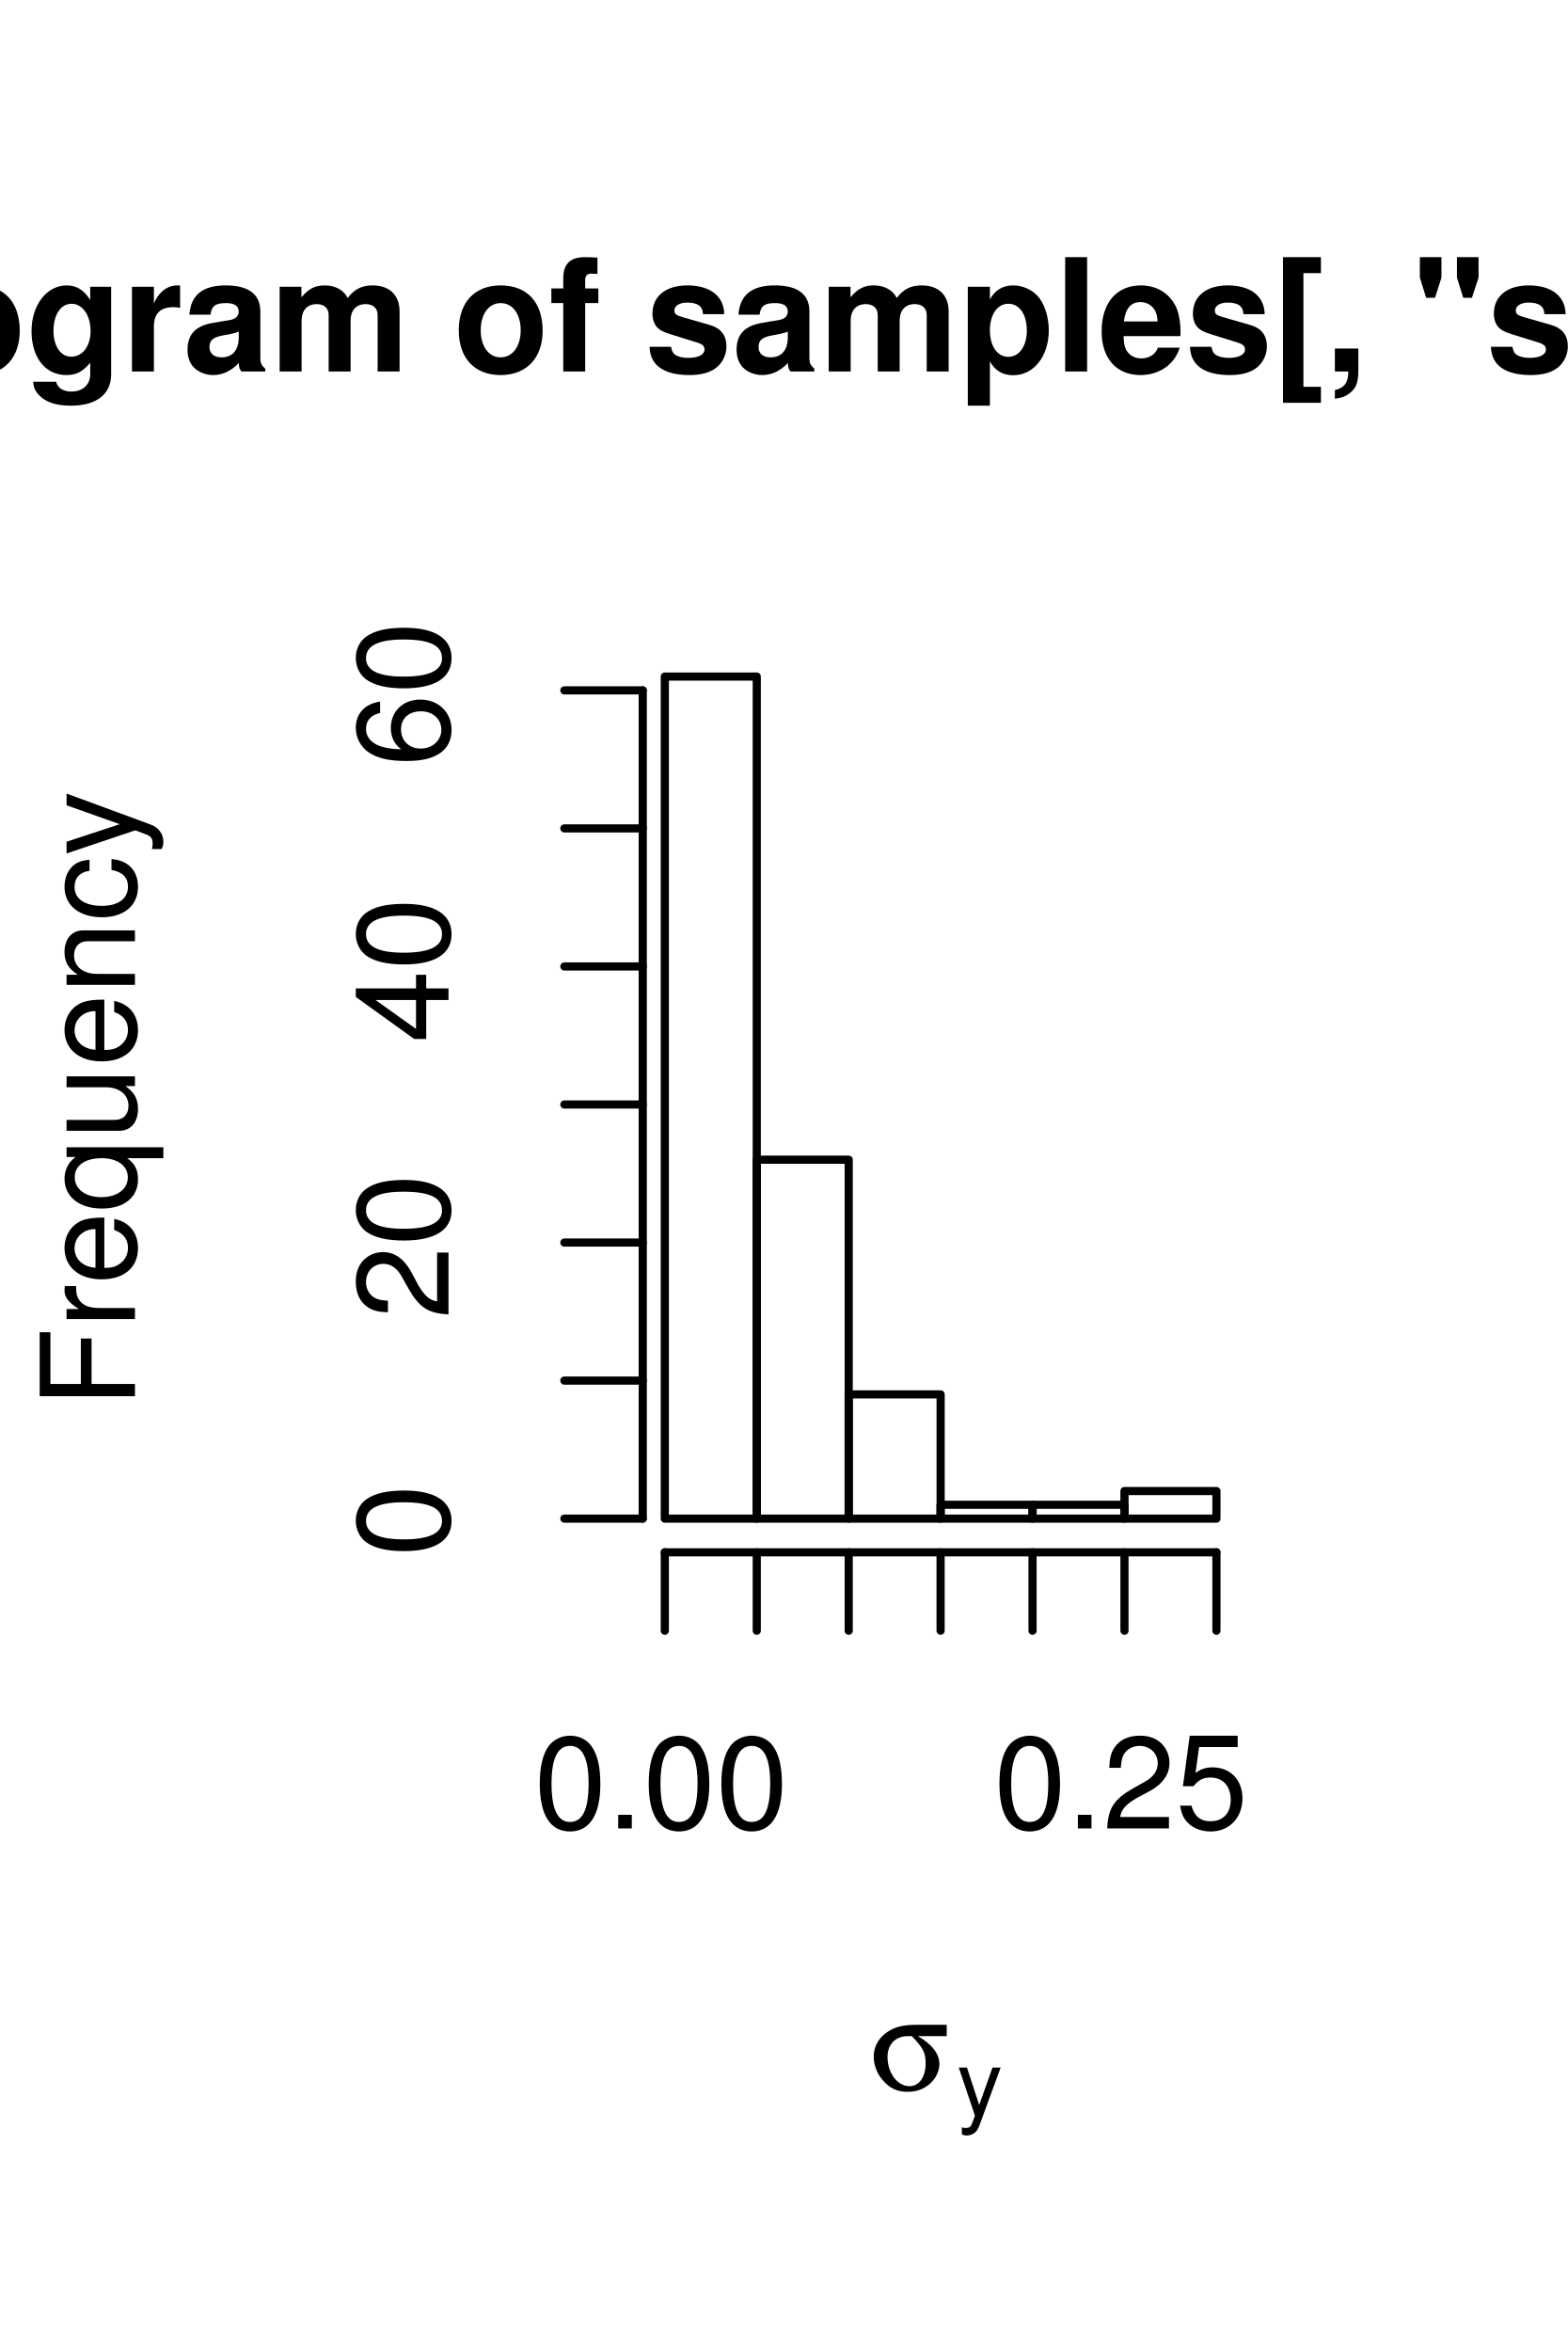
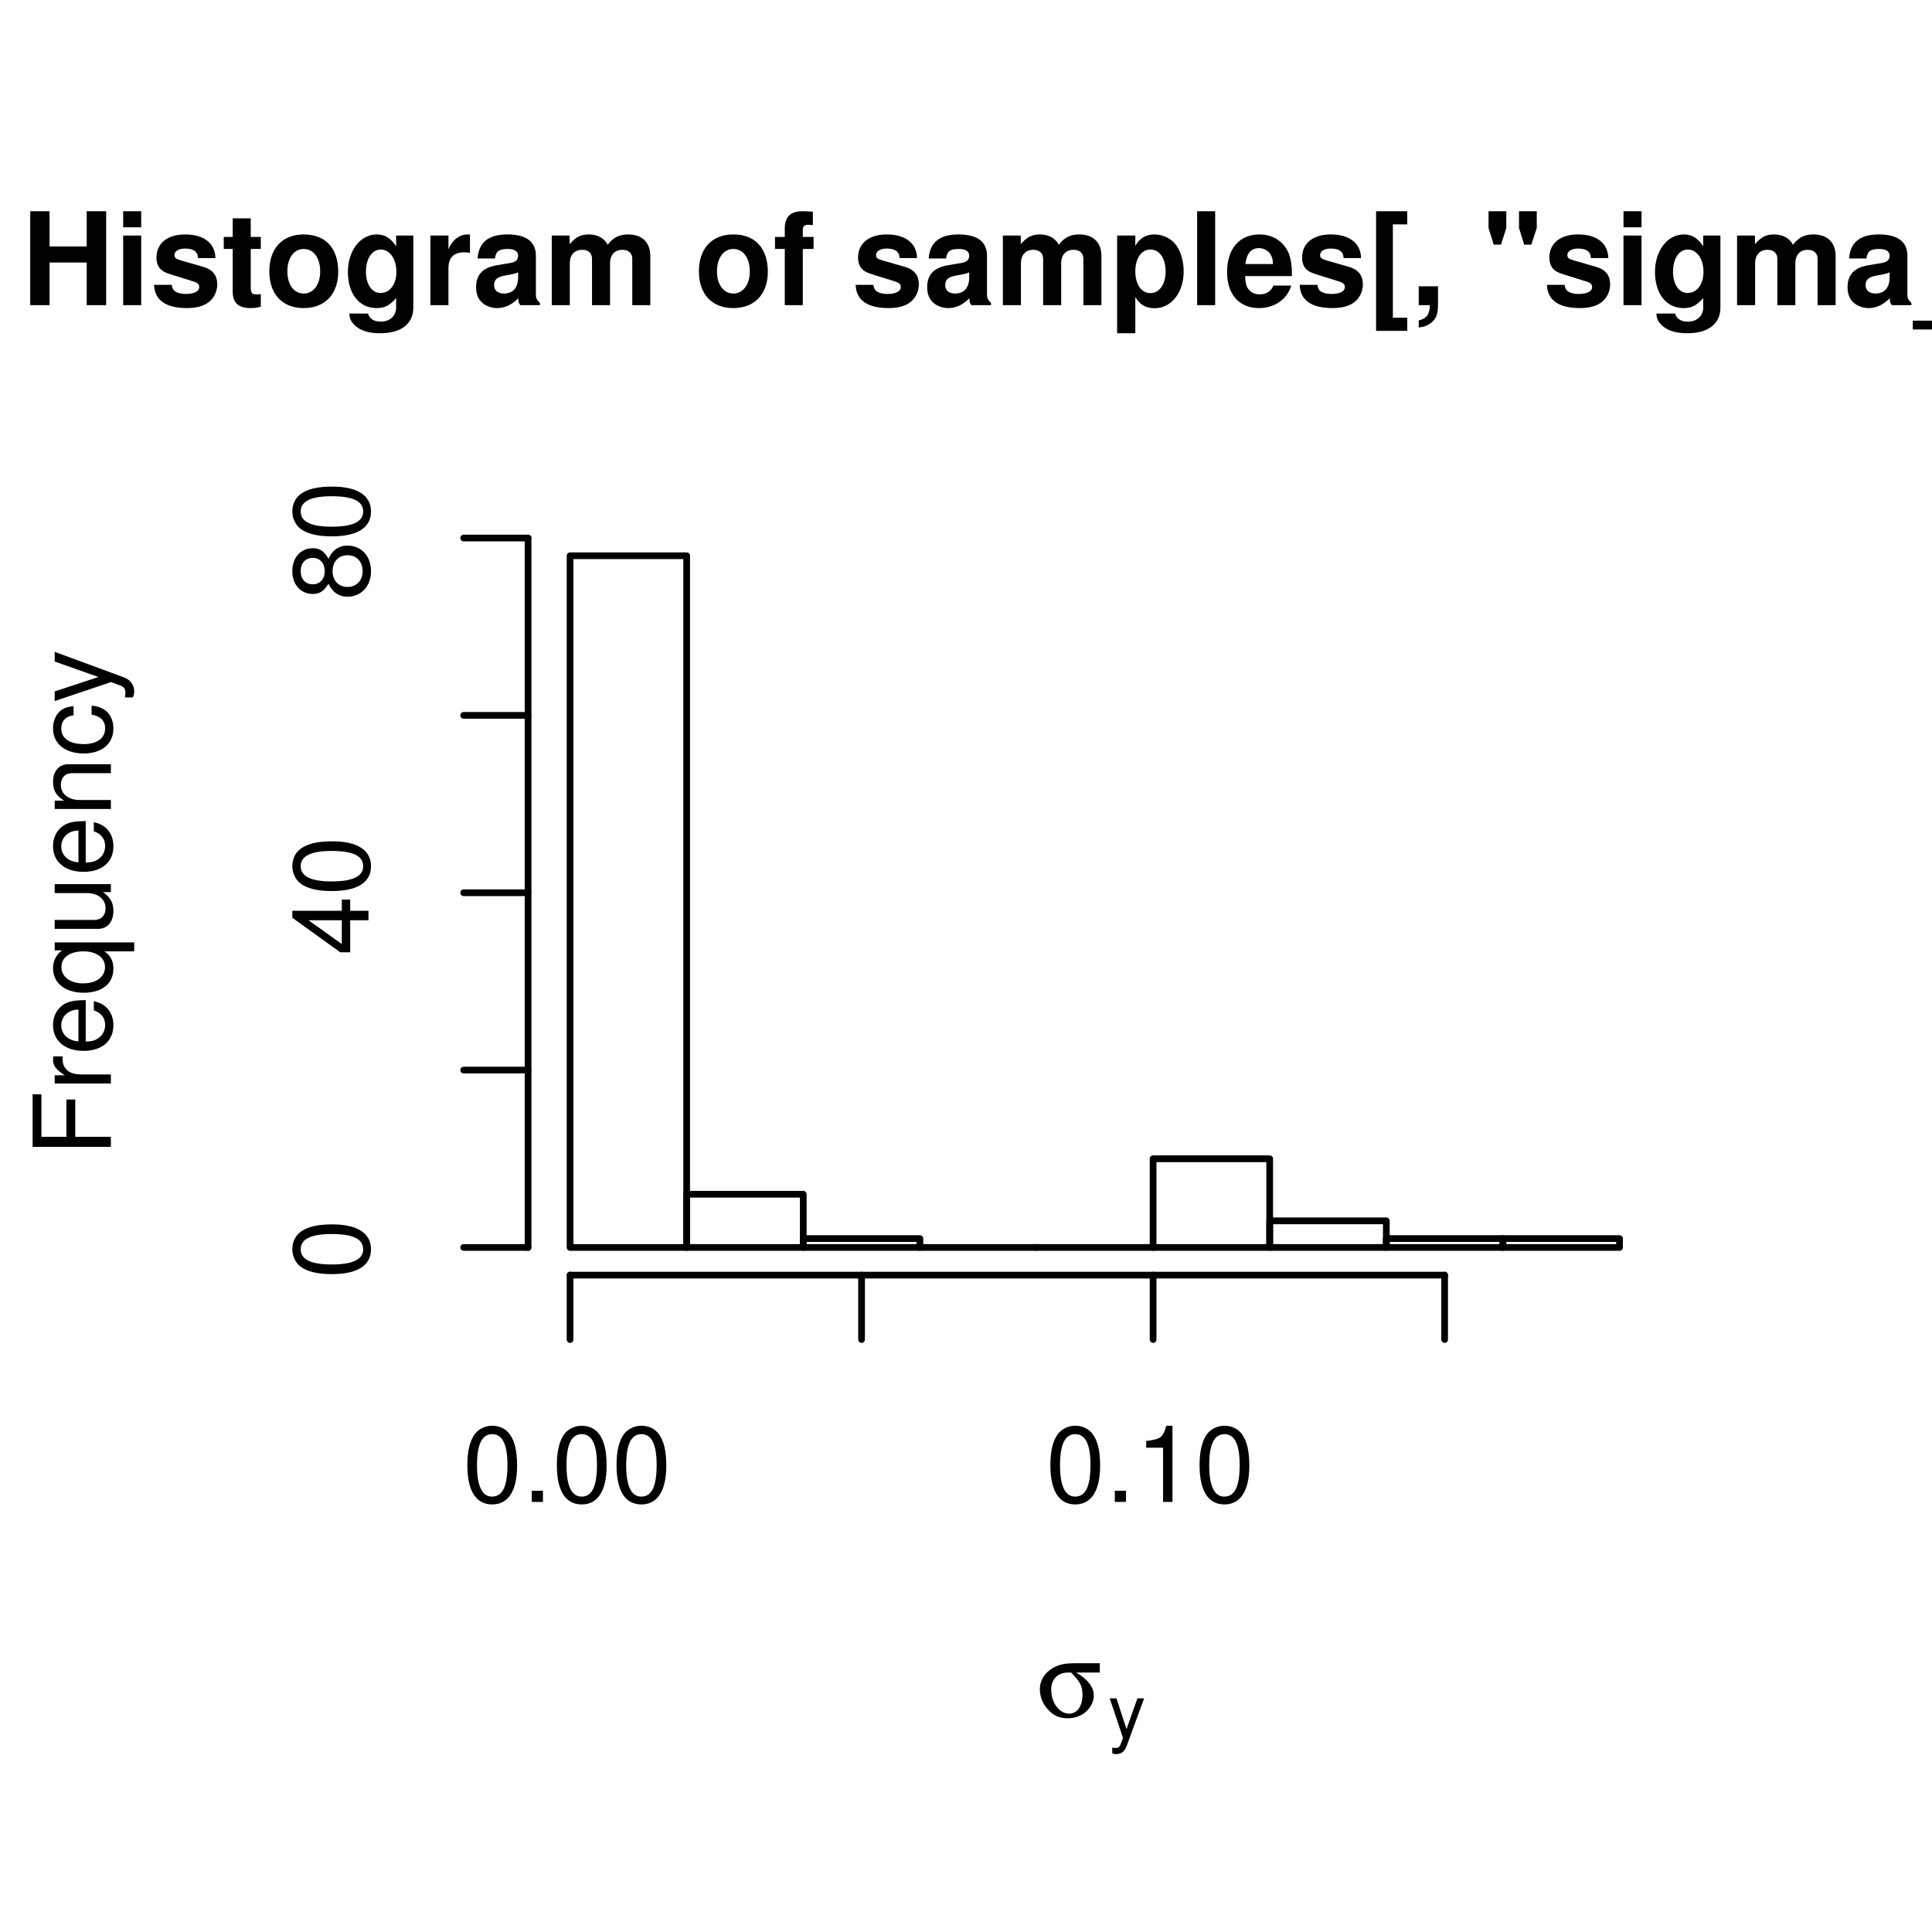
- <svg xmlns="http://www.w3.org/2000/svg" xmlns:xlink="http://www.w3.org/1999/xlink" width="144pt" height="216pt" viewBox="0 0 144 216" version="1.1">
+ <svg xmlns="http://www.w3.org/2000/svg" xmlns:xlink="http://www.w3.org/1999/xlink" width="216pt" height="216pt" viewBox="0 0 216 216" version="1.1">
  <defs>
    <g>
      <symbol overflow="visible" id="glyph0-0">
        <path style="stroke:none;" d="" />
      </symbol>
      <symbol overflow="visible" id="glyph0-1">
        <path style="stroke:none;" d="M 7.297 -4.766 L 7.297 0 L 9.469 0 L 9.469 -10.5 L 7.297 -10.5 L 7.297 -6.562 L 3.141 -6.562 L 3.141 -10.5 L 0.984 -10.5 L 0.984 0 L 3.141 0 L 3.141 -4.766 Z M 7.297 -4.766 " />
      </symbol>
      <symbol overflow="visible" id="glyph0-2">
        <path style="stroke:none;" d="M 2.984 -7.781 L 0.969 -7.781 L 0.969 0 L 2.984 0 Z M 2.984 -10.5 L 0.969 -10.5 L 0.969 -8.703 L 2.984 -8.703 Z M 2.984 -10.5 " />
      </symbol>
      <symbol overflow="visible" id="glyph0-3">
        <path style="stroke:none;" d="M 7.281 -5.266 C 7.25 -6.922 5.984 -7.906 3.891 -7.906 C 1.922 -7.906 0.688 -6.922 0.688 -5.312 C 0.688 -4.797 0.844 -4.344 1.125 -4.047 C 1.391 -3.781 1.641 -3.641 2.391 -3.406 L 4.797 -2.656 C 5.297 -2.5 5.469 -2.328 5.469 -2.016 C 5.469 -1.547 4.906 -1.25 3.969 -1.25 C 3.453 -1.25 3.047 -1.359 2.781 -1.531 C 2.562 -1.688 2.484 -1.844 2.391 -2.266 L 0.422 -2.266 C 0.469 -0.562 1.734 0.328 4.094 0.328 C 5.172 0.328 6 0.094 6.562 -0.359 C 7.141 -0.828 7.484 -1.547 7.484 -2.312 C 7.484 -3.312 6.984 -3.969 5.969 -4.266 L 3.422 -5 C 2.859 -5.172 2.703 -5.281 2.703 -5.609 C 2.703 -6.031 3.172 -6.328 3.875 -6.328 C 4.844 -6.328 5.312 -5.984 5.328 -5.266 Z M 7.281 -5.266 " />
      </symbol>
      <symbol overflow="visible" id="glyph0-4">
        <path style="stroke:none;" d="M 4.344 -7.625 L 3.219 -7.625 L 3.219 -9.703 L 1.203 -9.703 L 1.203 -7.625 L 0.203 -7.625 L 0.203 -6.281 L 1.203 -6.281 L 1.203 -1.5 C 1.203 -0.281 1.844 0.328 3.172 0.328 C 3.609 0.328 3.969 0.281 4.344 0.172 L 4.344 -1.234 C 4.141 -1.203 4.016 -1.203 3.875 -1.203 C 3.344 -1.203 3.219 -1.359 3.219 -2.047 L 3.219 -6.281 L 4.344 -6.281 Z M 4.344 -7.625 " />
      </symbol>
      <symbol overflow="visible" id="glyph0-5">
        <path style="stroke:none;" d="M 4.344 -7.906 C 1.953 -7.906 0.5 -6.344 0.5 -3.781 C 0.5 -1.219 1.953 0.328 4.344 0.328 C 6.719 0.328 8.203 -1.234 8.203 -3.734 C 8.203 -6.375 6.766 -7.906 4.344 -7.906 Z M 4.344 -6.281 C 5.453 -6.281 6.188 -5.281 6.188 -3.766 C 6.188 -2.312 5.438 -1.297 4.344 -1.297 C 3.25 -1.297 2.516 -2.312 2.516 -3.781 C 2.516 -5.266 3.25 -6.281 4.344 -6.281 Z M 4.344 -6.281 " />
      </symbol>
      <symbol overflow="visible" id="glyph0-6">
        <path style="stroke:none;" d="M 5.875 -7.781 L 5.875 -6.578 C 5.266 -7.5 4.609 -7.906 3.719 -7.906 C 1.875 -7.906 0.484 -6.109 0.484 -3.703 C 0.484 -1.281 1.75 0.328 3.672 0.328 C 4.578 0.328 5.125 0.062 5.875 -0.797 L 5.875 0.266 C 5.875 1.203 5.172 1.844 4.156 1.844 C 3.406 1.844 2.891 1.531 2.734 0.938 L 0.641 0.938 C 0.656 1.547 0.891 1.953 1.406 2.391 C 2.031 2.891 2.891 3.141 4.094 3.141 C 6.438 3.141 7.797 2.094 7.797 0.266 L 7.797 -7.781 Z M 4.156 -6.219 C 5.156 -6.219 5.906 -5.172 5.906 -3.734 C 5.906 -2.312 5.172 -1.359 4.125 -1.359 C 3.172 -1.359 2.5 -2.312 2.5 -3.734 C 2.5 -5.203 3.172 -6.219 4.156 -6.219 Z M 4.156 -6.219 " />
      </symbol>
      <symbol overflow="visible" id="glyph0-7">
        <path style="stroke:none;" d="M 0.906 -7.781 L 0.906 0 L 2.922 0 L 2.922 -4.141 C 2.922 -5.312 3.516 -5.906 4.703 -5.906 C 4.906 -5.906 5.062 -5.891 5.328 -5.844 L 5.328 -7.891 C 5.219 -7.906 5.141 -7.906 5.078 -7.906 C 4.156 -7.906 3.359 -7.297 2.922 -6.25 L 2.922 -7.781 Z M 0.906 -7.781 " />
      </symbol>
      <symbol overflow="visible" id="glyph0-8">
        <path style="stroke:none;" d="M 7.547 -0.25 C 7.188 -0.578 7.094 -0.797 7.094 -1.203 L 7.094 -5.516 C 7.094 -7.109 6 -7.906 3.906 -7.906 C 1.797 -7.906 0.703 -7.016 0.578 -5.219 L 2.516 -5.219 C 2.625 -6.016 2.953 -6.281 3.953 -6.281 C 4.719 -6.281 5.109 -6.016 5.109 -5.5 C 5.109 -5.25 4.984 -5.016 4.766 -4.891 C 4.5 -4.75 4.5 -4.75 3.5 -4.594 L 2.688 -4.453 C 1.156 -4.188 0.406 -3.406 0.406 -2 C 0.406 -1.344 0.594 -0.797 0.953 -0.406 C 1.391 0.062 2.078 0.328 2.766 0.328 C 3.625 0.328 4.422 -0.047 5.125 -0.781 C 5.125 -0.375 5.172 -0.234 5.359 0 L 7.547 0 Z M 5.109 -3.125 C 5.109 -1.953 4.531 -1.297 3.516 -1.297 C 2.844 -1.297 2.422 -1.656 2.422 -2.234 C 2.422 -2.844 2.734 -3.125 3.578 -3.297 L 4.266 -3.422 C 4.797 -3.531 4.891 -3.562 5.109 -3.672 Z M 5.109 -3.125 " />
      </symbol>
      <symbol overflow="visible" id="glyph0-9">
        <path style="stroke:none;" d="M 0.859 -7.781 L 0.859 0 L 2.875 0 L 2.875 -4.672 C 2.875 -5.625 3.406 -6.188 4.266 -6.188 C 4.938 -6.188 5.359 -5.812 5.359 -5.188 L 5.359 0 L 7.375 0 L 7.375 -4.672 C 7.375 -5.625 7.891 -6.188 8.766 -6.188 C 9.438 -6.188 9.859 -5.812 9.859 -5.188 L 9.859 0 L 11.875 0 L 11.875 -5.5 C 11.875 -7.016 10.953 -7.906 9.391 -7.906 C 8.406 -7.906 7.719 -7.562 7.109 -6.75 C 6.734 -7.484 5.969 -7.906 5 -7.906 C 4.109 -7.906 3.531 -7.609 2.859 -6.812 L 2.859 -7.781 Z M 0.859 -7.781 " />
      </symbol>
      <symbol overflow="visible" id="glyph0-10">
        <path style="stroke:none;" d="" />
      </symbol>
      <symbol overflow="visible" id="glyph0-11">
        <path style="stroke:none;" d="M 4.516 -7.625 L 3.312 -7.625 L 3.312 -8.391 C 3.312 -8.781 3.484 -8.984 3.859 -8.984 C 4.031 -8.984 4.266 -8.969 4.438 -8.953 L 4.438 -10.453 C 4.062 -10.484 3.562 -10.5 3.281 -10.5 C 1.938 -10.5 1.297 -9.875 1.297 -8.562 L 1.297 -7.625 L 0.203 -7.625 L 0.203 -6.281 L 1.297 -6.281 L 1.297 0 L 3.312 0 L 3.312 -6.281 L 4.516 -6.281 Z M 4.516 -7.625 " />
      </symbol>
      <symbol overflow="visible" id="glyph0-12">
        <path style="stroke:none;" d="M 2.859 -7.781 L 0.828 -7.781 L 0.828 3.141 L 2.859 3.141 L 2.859 -0.922 C 3.344 -0.062 4.031 0.344 5.016 0.344 C 6.891 0.344 8.266 -1.406 8.266 -3.781 C 8.266 -4.875 7.953 -5.969 7.438 -6.688 C 6.922 -7.422 5.953 -7.906 5.016 -7.906 C 4.031 -7.906 3.344 -7.484 2.859 -6.625 Z M 4.547 -6.219 C 5.578 -6.219 6.25 -5.234 6.25 -3.75 C 6.25 -2.328 5.547 -1.344 4.547 -1.344 C 3.547 -1.344 2.859 -2.312 2.859 -3.781 C 2.859 -5.234 3.547 -6.219 4.547 -6.219 Z M 4.547 -6.219 " />
      </symbol>
      <symbol overflow="visible" id="glyph0-13">
        <path style="stroke:none;" d="M 2.984 -10.5 L 0.969 -10.5 L 0.969 0 L 2.984 0 Z M 2.984 -10.5 " />
      </symbol>
      <symbol overflow="visible" id="glyph0-14">
        <path style="stroke:none;" d="M 7.547 -3.25 C 7.562 -3.422 7.562 -3.5 7.562 -3.594 C 7.562 -4.375 7.453 -5.094 7.266 -5.641 C 6.734 -7.062 5.484 -7.906 3.922 -7.906 C 1.688 -7.906 0.312 -6.297 0.312 -3.688 C 0.312 -1.203 1.672 0.328 3.875 0.328 C 5.625 0.328 7.031 -0.656 7.484 -2.188 L 5.484 -2.188 C 5.25 -1.562 4.688 -1.203 3.953 -1.203 C 3.375 -1.203 2.906 -1.453 2.625 -1.891 C 2.438 -2.172 2.359 -2.516 2.328 -3.25 Z M 2.359 -4.594 C 2.5 -5.781 3 -6.375 3.891 -6.375 C 4.391 -6.375 4.859 -6.125 5.141 -5.719 C 5.328 -5.438 5.422 -5.125 5.453 -4.594 Z M 2.359 -4.594 " />
      </symbol>
      <symbol overflow="visible" id="glyph0-15">
        <path style="stroke:none;" d="M 4.438 -10.5 L 0.953 -10.5 L 0.953 2.875 L 4.438 2.875 L 4.438 1.406 L 2.828 1.406 L 2.828 -9.031 L 4.438 -9.031 Z M 4.438 -10.5 " />
      </symbol>
      <symbol overflow="visible" id="glyph0-16">
        <path style="stroke:none;" d="M 0.922 -2.109 L 0.922 0 L 2.156 0 L 2.156 0.047 C 2.156 1.016 1.766 1.531 0.922 1.703 L 0.922 2.5 C 1.516 2.438 1.922 2.281 2.312 1.969 C 2.875 1.531 3.078 1 3.078 -0.125 L 3.078 -2.109 Z M 0.922 -2.109 " />
      </symbol>
      <symbol overflow="visible" id="glyph0-17">
        <path style="stroke:none;" d="M 2.703 -10.5 L 0.719 -10.5 L 0.719 -8.625 L 1.297 -6.766 L 2.109 -6.766 L 2.703 -8.625 Z M 6.109 -10.5 L 4.125 -10.5 L 4.125 -8.625 L 4.703 -6.766 L 5.5 -6.766 L 6.109 -8.625 Z M 6.109 -10.5 " />
      </symbol>
      <symbol overflow="visible" id="glyph0-18">
        <path style="stroke:none;" d="M 8.328 1.734 L -0.312 1.734 L -0.312 2.719 L 8.328 2.719 Z M 8.328 1.734 " />
      </symbol>
      <symbol overflow="visible" id="glyph0-19">
        <path style="stroke:none;" d="M 5.672 -7.781 L 4.062 -2.125 L 2.344 -7.781 L 0.125 -7.781 L 3.031 0.312 L 3.031 0.375 C 3.031 1.109 2.484 1.672 1.766 1.672 C 1.609 1.672 1.5 1.656 1.234 1.578 L 1.234 3.094 C 1.547 3.141 1.719 3.156 1.953 3.156 C 2.469 3.156 3.062 3.047 3.422 2.906 C 3.969 2.672 4.219 2.344 4.547 1.422 L 7.75 -7.781 Z M 5.672 -7.781 " />
      </symbol>
      <symbol overflow="visible" id="glyph0-20">
        <path style="stroke:none;" d="M 0.266 2.875 L 3.75 2.875 L 3.75 -10.5 L 0.266 -10.5 L 0.266 -9.031 L 1.875 -9.031 L 1.875 1.406 L 0.266 1.406 Z M 0.266 2.875 " />
      </symbol>
      <symbol overflow="visible" id="glyph1-0">
        <path style="stroke:none;" d="" />
      </symbol>
      <symbol overflow="visible" id="glyph1-1">
        <path style="stroke:none;" d="M 7.062 -4.953 L 7.062 -6 L 4.328 -6 C 3.391 -6 2.734 -5.891 2.188 -5.656 C 1.016 -5.125 0.359 -4.188 0.359 -3.078 C 0.359 -2.297 0.656 -1.5 1.219 -0.875 C 1.844 -0.156 2.516 0.156 3.469 0.156 C 4.281 0.156 4.984 -0.094 5.531 -0.594 C 6.078 -1.078 6.391 -1.766 6.391 -2.406 C 6.391 -3.328 5.703 -4.219 4.422 -4.953 Z M 3.859 -4.953 C 4.891 -3.891 5.125 -3.438 5.125 -2.453 C 5.125 -1.203 4.531 -0.359 3.641 -0.359 C 2.531 -0.359 1.625 -1.578 1.625 -3.047 C 1.625 -4.203 2.359 -4.953 3.484 -4.953 Z M 3.859 -4.953 " />
      </symbol>
      <symbol overflow="visible" id="glyph2-0">
        <path style="stroke:none;" d="" />
      </symbol>
      <symbol overflow="visible" id="glyph2-1">
        <path style="stroke:none;" d="M 3.266 -4.406 L 2.047 -0.969 L 0.922 -4.406 L 0.172 -4.406 L 1.656 0.016 L 1.391 0.719 C 1.281 1.031 1.125 1.141 0.828 1.141 C 0.719 1.141 0.609 1.125 0.453 1.094 L 0.453 1.719 C 0.594 1.797 0.734 1.828 0.922 1.828 C 1.156 1.828 1.391 1.75 1.578 1.625 C 1.797 1.469 1.922 1.281 2.062 0.922 L 4.016 -4.406 Z M 3.266 -4.406 " />
      </symbol>
      <symbol overflow="visible" id="glyph3-0">
        <path style="stroke:none;" d="" />
      </symbol>
      <symbol overflow="visible" id="glyph3-1">
        <path style="stroke:none;" d="M -3.984 -2.203 L -3.984 -6.375 L -4.969 -6.375 L -4.969 -2.203 L -7.766 -2.203 L -7.766 -6.953 L -8.75 -6.953 L -8.75 -1.078 L 0 -1.078 L 0 -2.203 Z M -3.984 -2.203 " />
      </symbol>
      <symbol overflow="visible" id="glyph3-2">
        <path style="stroke:none;" d="M -6.281 -0.828 L 0 -0.828 L 0 -1.844 L -3.266 -1.844 C -4.156 -1.844 -4.75 -2.062 -5.094 -2.547 C -5.328 -2.859 -5.406 -3.156 -5.406 -3.859 L -6.438 -3.859 C -6.453 -3.688 -6.469 -3.594 -6.469 -3.469 C -6.469 -2.812 -6.078 -2.328 -5.141 -1.75 L -6.281 -1.75 Z M -6.281 -0.828 " />
      </symbol>
      <symbol overflow="visible" id="glyph3-3">
        <path style="stroke:none;" d="M -2.812 -6.156 C -3.766 -6.156 -4.344 -6.078 -4.812 -5.906 C -5.844 -5.5 -6.469 -4.531 -6.469 -3.359 C -6.469 -1.609 -5.125 -0.484 -3.062 -0.484 C -1 -0.484 0.281 -1.578 0.281 -3.344 C 0.281 -4.781 -0.547 -5.766 -1.906 -6.031 L -1.906 -5.016 C -1.078 -4.734 -0.641 -4.172 -0.641 -3.375 C -0.641 -2.734 -0.938 -2.203 -1.469 -1.859 C -1.828 -1.625 -2.188 -1.531 -2.812 -1.531 Z M -3.625 -1.547 C -4.781 -1.625 -5.547 -2.344 -5.547 -3.344 C -5.547 -4.328 -4.734 -5.094 -3.703 -5.094 C -3.672 -5.094 -3.641 -5.094 -3.625 -5.078 Z M -3.625 -1.547 " />
      </symbol>
      <symbol overflow="visible" id="glyph3-4">
        <path style="stroke:none;" d="M 2.609 -5.938 L -6.281 -5.938 L -6.281 -5.047 L -5.453 -5.047 C -6.109 -4.578 -6.469 -3.875 -6.469 -3.047 C -6.469 -1.391 -5.109 -0.312 -3.031 -0.312 C -0.984 -0.312 0.281 -1.344 0.281 -3 C 0.281 -3.875 -0.031 -4.469 -0.719 -4.938 L 2.609 -4.938 Z M -5.531 -3.188 C -5.531 -4.266 -4.578 -4.938 -3.062 -4.938 C -1.625 -4.938 -0.656 -4.25 -0.656 -3.188 C -0.656 -2.094 -1.625 -1.359 -3.094 -1.359 C -4.547 -1.359 -5.531 -2.094 -5.531 -3.188 Z M -5.531 -3.188 " />
      </symbol>
      <symbol overflow="visible" id="glyph3-5">
        <path style="stroke:none;" d="M 0 -5.781 L -6.281 -5.781 L -6.281 -4.781 L -2.719 -4.781 C -1.438 -4.781 -0.594 -4.109 -0.594 -3.078 C -0.594 -2.281 -1.078 -1.781 -1.844 -1.781 L -6.281 -1.781 L -6.281 -0.781 L -1.438 -0.781 C -0.391 -0.781 0.281 -1.562 0.281 -2.781 C 0.281 -3.703 -0.047 -4.297 -0.875 -4.891 L 0 -4.891 Z M 0 -5.781 " />
      </symbol>
      <symbol overflow="visible" id="glyph3-6">
        <path style="stroke:none;" d="M -6.281 -0.844 L 0 -0.844 L 0 -1.844 L -3.469 -1.844 C -4.75 -1.844 -5.594 -2.516 -5.594 -3.547 C -5.594 -4.344 -5.109 -4.844 -4.359 -4.844 L 0 -4.844 L 0 -5.844 L -4.75 -5.844 C -5.797 -5.844 -6.469 -5.062 -6.469 -3.859 C -6.469 -2.922 -6.109 -2.312 -5.234 -1.766 L -6.281 -1.766 Z M -6.281 -0.844 " />
      </symbol>
      <symbol overflow="visible" id="glyph3-7">
        <path style="stroke:none;" d="M -4.172 -5.656 C -4.781 -5.609 -5.188 -5.469 -5.531 -5.234 C -6.125 -4.797 -6.469 -4.047 -6.469 -3.172 C -6.469 -1.469 -5.125 -0.375 -3.031 -0.375 C -1.016 -0.375 0.281 -1.453 0.281 -3.156 C 0.281 -4.656 -0.625 -5.609 -2.156 -5.719 L -2.156 -4.719 C -1.156 -4.547 -0.641 -4.031 -0.641 -3.188 C -0.641 -2.078 -1.547 -1.422 -3.031 -1.422 C -4.609 -1.422 -5.547 -2.062 -5.547 -3.156 C -5.547 -4 -5.047 -4.531 -4.172 -4.641 Z M -4.172 -5.656 " />
      </symbol>
      <symbol overflow="visible" id="glyph3-8">
        <path style="stroke:none;" d="M -6.281 -4.656 L -1.391 -2.922 L -6.281 -1.312 L -6.281 -0.234 L 0.031 -2.359 L 1.016 -1.984 C 1.469 -1.828 1.625 -1.594 1.625 -1.172 C 1.625 -1.031 1.609 -0.859 1.562 -0.641 L 2.453 -0.641 C 2.562 -0.859 2.609 -1.062 2.609 -1.312 C 2.609 -1.641 2.516 -1.984 2.312 -2.25 C 2.094 -2.562 1.828 -2.75 1.312 -2.938 L -6.281 -5.734 Z M -6.281 -4.656 " />
      </symbol>
      <symbol overflow="visible" id="glyph3-9">
        <path style="stroke:none;" d="M -8.516 -3.297 C -8.516 -2.516 -8.156 -1.781 -7.578 -1.344 C -6.828 -0.797 -5.688 -0.516 -4.109 -0.516 C -1.25 -0.516 0.281 -1.469 0.281 -3.297 C 0.281 -5.094 -1.25 -6.078 -4.047 -6.078 C -5.703 -6.078 -6.797 -5.812 -7.578 -5.25 C -8.172 -4.812 -8.516 -4.109 -8.516 -3.297 Z M -7.578 -3.297 C -7.578 -4.438 -6.422 -5 -4.141 -5 C -1.734 -5 -0.594 -4.453 -0.594 -3.281 C -0.594 -2.156 -1.781 -1.594 -4.109 -1.594 C -6.438 -1.594 -7.578 -2.156 -7.578 -3.297 Z M -7.578 -3.297 " />
      </symbol>
      <symbol overflow="visible" id="glyph3-10">
-         <path style="stroke:none;" d="M -1.047 -6.078 L -1.047 -1.594 C -1.734 -1.703 -2.188 -2.094 -2.797 -3.125 L -3.438 -4.328 C -4.094 -5.516 -4.969 -6.125 -6.016 -6.125 C -6.719 -6.125 -7.375 -5.844 -7.844 -5.344 C -8.297 -4.844 -8.516 -4.219 -8.516 -3.406 C -8.516 -2.328 -8.125 -1.531 -7.406 -1.062 C -6.953 -0.75 -6.422 -0.625 -5.562 -0.594 L -5.562 -1.656 C -6.125 -1.688 -6.484 -1.766 -6.75 -1.906 C -7.266 -2.188 -7.578 -2.734 -7.578 -3.375 C -7.578 -4.328 -6.906 -5.047 -5.984 -5.047 C -5.312 -5.047 -4.734 -4.656 -4.312 -3.906 L -3.688 -2.797 C -2.672 -1.016 -1.875 -0.5 0 -0.406 L 0 -6.078 Z M -1.047 -6.078 " />
+         <path style="stroke:none;" d="M -2.047 -3.922 L 0 -3.922 L 0 -4.984 L -2.047 -4.984 L -2.047 -6.234 L -2.984 -6.234 L -2.984 -4.984 L -8.516 -4.984 L -8.516 -4.203 L -3.156 -0.344 L -2.047 -0.344 Z M -2.984 -3.922 L -2.984 -1.266 L -6.703 -3.922 Z M -2.984 -3.922 " />
      </symbol>
      <symbol overflow="visible" id="glyph3-11">
-         <path style="stroke:none;" d="M -2.047 -3.922 L 0 -3.922 L 0 -4.984 L -2.047 -4.984 L -2.047 -6.234 L -2.984 -6.234 L -2.984 -4.984 L -8.516 -4.984 L -8.516 -4.203 L -3.156 -0.344 L -2.047 -0.344 Z M -2.984 -3.922 L -2.984 -1.266 L -6.703 -3.922 Z M -2.984 -3.922 " />
-       </symbol>
-       <symbol overflow="visible" id="glyph3-12">
-         <path style="stroke:none;" d="M -6.281 -5.969 C -7.688 -5.766 -8.516 -4.859 -8.516 -3.562 C -8.516 -2.625 -8.047 -1.781 -7.297 -1.281 C -6.469 -0.75 -5.422 -0.516 -3.875 -0.516 C -2.453 -0.516 -1.531 -0.734 -0.781 -1.234 C -0.094 -1.688 0.281 -2.438 0.281 -3.375 C 0.281 -4.984 -0.922 -6.156 -2.594 -6.156 C -4.172 -6.156 -5.297 -5.078 -5.297 -3.547 C -5.297 -2.719 -4.969 -2.047 -4.344 -1.594 C -6.422 -1.609 -7.578 -2.281 -7.578 -3.484 C -7.578 -4.234 -7.109 -4.75 -6.281 -4.922 Z M -4.359 -3.422 C -4.359 -4.438 -3.641 -5.078 -2.516 -5.078 C -1.438 -5.078 -0.656 -4.359 -0.656 -3.391 C -0.656 -2.406 -1.469 -1.656 -2.562 -1.656 C -3.625 -1.656 -4.359 -2.375 -4.359 -3.422 Z M -4.359 -3.422 " />
+         <path style="stroke:none;" d="M -4.469 -4.688 C -5 -5.562 -5.438 -5.859 -6.234 -5.859 C -7.578 -5.859 -8.516 -4.812 -8.516 -3.297 C -8.516 -1.797 -7.578 -0.75 -6.234 -0.75 C -5.453 -0.75 -5.016 -1.031 -4.469 -1.891 C -4.016 -0.922 -3.297 -0.438 -2.359 -0.438 C -0.797 -0.438 0.281 -1.625 0.281 -3.297 C 0.281 -4.984 -0.797 -6.156 -2.359 -6.156 C -3.297 -6.156 -4.016 -5.672 -4.469 -4.688 Z M -7.578 -3.297 C -7.578 -4.203 -7.047 -4.781 -6.219 -4.781 C -5.422 -4.781 -4.891 -4.188 -4.891 -3.297 C -4.891 -2.406 -5.422 -1.828 -6.234 -1.828 C -7.047 -1.828 -7.578 -2.406 -7.578 -3.297 Z M -4.016 -3.297 C -4.016 -4.359 -3.344 -5.078 -2.344 -5.078 C -1.328 -5.078 -0.656 -4.359 -0.656 -3.281 C -0.656 -2.25 -1.344 -1.531 -2.344 -1.531 C -3.344 -1.531 -4.016 -2.25 -4.016 -3.297 Z M -4.016 -3.297 " />
      </symbol>
      <symbol overflow="visible" id="glyph4-0">
        <path style="stroke:none;" d="" />
      </symbol>
      <symbol overflow="visible" id="glyph4-1">
        <path style="stroke:none;" d="M 3.297 -8.516 C 2.516 -8.516 1.781 -8.156 1.344 -7.578 C 0.797 -6.828 0.516 -5.688 0.516 -4.109 C 0.516 -1.25 1.469 0.281 3.297 0.281 C 5.094 0.281 6.078 -1.25 6.078 -4.047 C 6.078 -5.703 5.812 -6.797 5.25 -7.578 C 4.812 -8.172 4.109 -8.516 3.297 -8.516 Z M 3.297 -7.578 C 4.438 -7.578 5 -6.422 5 -4.141 C 5 -1.734 4.453 -0.594 3.281 -0.594 C 2.156 -0.594 1.594 -1.781 1.594 -4.109 C 1.594 -6.438 2.156 -7.578 3.297 -7.578 Z M 3.297 -7.578 " />
      </symbol>
      <symbol overflow="visible" id="glyph4-2">
        <path style="stroke:none;" d="M 2.297 -1.25 L 1.047 -1.25 L 1.047 0 L 2.297 0 Z M 2.297 -1.25 " />
      </symbol>
      <symbol overflow="visible" id="glyph4-3">
-         <path style="stroke:none;" d="M 6.078 -1.047 L 1.594 -1.047 C 1.703 -1.734 2.094 -2.188 3.125 -2.797 L 4.328 -3.438 C 5.516 -4.094 6.125 -4.969 6.125 -6.016 C 6.125 -6.719 5.844 -7.375 5.344 -7.844 C 4.844 -8.297 4.219 -8.516 3.406 -8.516 C 2.328 -8.516 1.531 -8.125 1.062 -7.406 C 0.75 -6.953 0.625 -6.422 0.594 -5.562 L 1.656 -5.562 C 1.688 -6.125 1.766 -6.484 1.906 -6.75 C 2.188 -7.266 2.734 -7.578 3.375 -7.578 C 4.328 -7.578 5.047 -6.906 5.047 -5.984 C 5.047 -5.312 4.656 -4.734 3.906 -4.312 L 2.797 -3.688 C 1.016 -2.672 0.5 -1.875 0.406 0 L 6.078 0 Z M 6.078 -1.047 " />
-       </symbol>
-       <symbol overflow="visible" id="glyph4-4">
-         <path style="stroke:none;" d="M 5.719 -8.516 L 1.312 -8.516 L 0.688 -3.875 L 1.656 -3.875 C 2.141 -4.469 2.562 -4.672 3.219 -4.672 C 4.359 -4.672 5.078 -3.891 5.078 -2.625 C 5.078 -1.406 4.375 -0.656 3.219 -0.656 C 2.297 -0.656 1.734 -1.125 1.469 -2.094 L 0.422 -2.094 C 0.562 -1.391 0.688 -1.062 0.938 -0.75 C 1.422 -0.094 2.281 0.281 3.234 0.281 C 4.953 0.281 6.156 -0.969 6.156 -2.766 C 6.156 -4.453 5.047 -5.609 3.406 -5.609 C 2.812 -5.609 2.328 -5.453 1.844 -5.094 L 2.172 -7.469 L 5.719 -7.469 Z M 5.719 -8.516 " />
+         <path style="stroke:none;" d="M 3.109 -6.062 L 3.109 0 L 4.156 0 L 4.156 -8.516 L 3.469 -8.516 C 3.094 -7.203 2.859 -7.016 1.219 -6.812 L 1.219 -6.062 Z M 3.109 -6.062 " />
      </symbol>
    </g>
  </defs>
  <g id="surface36">
-     <rect x="0" y="0" width="144" height="216" style="fill:rgb(100%,100%,100%);fill-opacity:1;stroke:none;" />
-     <g style="fill:rgb(0%,0%,0%);fill-opacity:1;">
-       <use xlink:href="#glyph0-1" x="-33.602" y="34.116" />
-       <use xlink:href="#glyph0-2" x="-23.2" y="34.116" />
-       <use xlink:href="#glyph0-3" x="-19.195" y="34.116" />
-       <use xlink:href="#glyph0-4" x="-11.186" y="34.116" />
-       <use xlink:href="#glyph0-5" x="-6.389" y="34.116" />
-       <use xlink:href="#glyph0-6" x="2.413" y="34.116" />
-       <use xlink:href="#glyph0-7" x="11.215" y="34.116" />
-       <use xlink:href="#glyph0-8" x="16.819" y="34.116" />
-       <use xlink:href="#glyph0-9" x="24.829" y="34.116" />
-       <use xlink:href="#glyph0-10" x="37.636" y="34.116" />
-       <use xlink:href="#glyph0-5" x="41.641" y="34.116" />
-       <use xlink:href="#glyph0-11" x="50.442" y="34.116" />
-       <use xlink:href="#glyph0-10" x="55.239" y="34.116" />
-       <use xlink:href="#glyph0-3" x="59.244" y="34.116" />
-       <use xlink:href="#glyph0-8" x="67.254" y="34.116" />
-       <use xlink:href="#glyph0-9" x="75.264" y="34.116" />
-       <use xlink:href="#glyph0-12" x="88.07" y="34.116" />
-       <use xlink:href="#glyph0-13" x="96.872" y="34.116" />
-       <use xlink:href="#glyph0-14" x="100.877" y="34.116" />
-       <use xlink:href="#glyph0-3" x="108.887" y="34.116" />
-       <use xlink:href="#glyph0-15" x="116.896" y="34.116" />
-       <use xlink:href="#glyph0-16" x="121.693" y="34.116" />
-       <use xlink:href="#glyph0-10" x="125.698" y="34.116" />
-       <use xlink:href="#glyph0-17" x="129.703" y="34.116" />
-       <use xlink:href="#glyph0-3" x="136.531" y="34.116" />
-       <use xlink:href="#glyph0-2" x="144.541" y="34.116" />
-       <use xlink:href="#glyph0-6" x="148.546" y="34.116" />
-       <use xlink:href="#glyph0-9" x="157.348" y="34.116" />
-       <use xlink:href="#glyph0-8" x="170.154" y="34.116" />
-       <use xlink:href="#glyph0-18" x="178.164" y="34.116" />
-       <use xlink:href="#glyph0-19" x="186.174" y="34.116" />
-       <use xlink:href="#glyph0-17" x="194.184" y="34.116" />
-       <use xlink:href="#glyph0-20" x="201.012" y="34.116" />
-     </g>
-     <g style="fill:rgb(0%,0%,0%);fill-opacity:1;">
-       <use xlink:href="#glyph1-1" x="79.898" y="191.948" />
-     </g>
-     <g style="fill:rgb(0%,0%,0%);fill-opacity:1;">
-       <use xlink:href="#glyph2-1" x="87.898" y="194.286" />
+     <rect x="0" y="0" width="216" height="216" style="fill:rgb(100%,100%,100%);fill-opacity:1;stroke:none;" />
+     <g style="fill:rgb(0%,0%,0%);fill-opacity:1;">
+       <use xlink:href="#glyph0-1" x="2.398" y="34.116" />
+       <use xlink:href="#glyph0-2" x="12.8" y="34.116" />
+       <use xlink:href="#glyph0-3" x="16.805" y="34.116" />
+       <use xlink:href="#glyph0-4" x="24.814" y="34.116" />
+       <use xlink:href="#glyph0-5" x="29.611" y="34.116" />
+       <use xlink:href="#glyph0-6" x="38.413" y="34.116" />
+       <use xlink:href="#glyph0-7" x="47.215" y="34.116" />
+       <use xlink:href="#glyph0-8" x="52.819" y="34.116" />
+       <use xlink:href="#glyph0-9" x="60.829" y="34.116" />
+       <use xlink:href="#glyph0-10" x="73.636" y="34.116" />
+       <use xlink:href="#glyph0-5" x="77.641" y="34.116" />
+       <use xlink:href="#glyph0-11" x="86.442" y="34.116" />
+       <use xlink:href="#glyph0-10" x="91.239" y="34.116" />
+       <use xlink:href="#glyph0-3" x="95.244" y="34.116" />
+       <use xlink:href="#glyph0-8" x="103.254" y="34.116" />
+       <use xlink:href="#glyph0-9" x="111.264" y="34.116" />
+       <use xlink:href="#glyph0-12" x="124.07" y="34.116" />
+       <use xlink:href="#glyph0-13" x="132.872" y="34.116" />
+       <use xlink:href="#glyph0-14" x="136.877" y="34.116" />
+       <use xlink:href="#glyph0-3" x="144.887" y="34.116" />
+       <use xlink:href="#glyph0-15" x="152.896" y="34.116" />
+       <use xlink:href="#glyph0-16" x="157.693" y="34.116" />
+       <use xlink:href="#glyph0-10" x="161.698" y="34.116" />
+       <use xlink:href="#glyph0-17" x="165.703" y="34.116" />
+       <use xlink:href="#glyph0-3" x="172.531" y="34.116" />
+       <use xlink:href="#glyph0-2" x="180.541" y="34.116" />
+       <use xlink:href="#glyph0-6" x="184.546" y="34.116" />
+       <use xlink:href="#glyph0-9" x="193.348" y="34.116" />
+       <use xlink:href="#glyph0-8" x="206.154" y="34.116" />
+       <use xlink:href="#glyph0-18" x="214.164" y="34.116" />
+       <use xlink:href="#glyph0-19" x="222.174" y="34.116" />
+       <use xlink:href="#glyph0-17" x="230.184" y="34.116" />
+       <use xlink:href="#glyph0-20" x="237.012" y="34.116" />
+     </g>
+     <g style="fill:rgb(0%,0%,0%);fill-opacity:1;">
+       <use xlink:href="#glyph1-1" x="115.898" y="191.948" />
+     </g>
+     <g style="fill:rgb(0%,0%,0%);fill-opacity:1;">
+       <use xlink:href="#glyph2-1" x="123.898" y="194.286" />
    </g>
    <g style="fill:rgb(0%,0%,0%);fill-opacity:1;">
      <use xlink:href="#glyph3-1" x="12.396" y="129.301" />
      <use xlink:href="#glyph3-2" x="12.396" y="121.969" />
      <use xlink:href="#glyph3-3" x="12.396" y="117.973" />
      <use xlink:href="#glyph3-4" x="12.396" y="111.301" />
      <use xlink:href="#glyph3-5" x="12.396" y="104.629" />
      <use xlink:href="#glyph3-3" x="12.396" y="97.957" />
      <use xlink:href="#glyph3-6" x="12.396" y="91.285" />
      <use xlink:href="#glyph3-7" x="12.396" y="84.613" />
      <use xlink:href="#glyph3-8" x="12.396" y="78.613" />
    </g>
-     <path style="fill:none;stroke-width:0.75;stroke-linecap:round;stroke-linejoin:round;stroke:rgb(0%,0%,0%);stroke-opacity:1;stroke-miterlimit:10;" d="M 61.066 142.559 L 111.734 142.559 " />
-     <path style="fill:none;stroke-width:0.75;stroke-linecap:round;stroke-linejoin:round;stroke:rgb(0%,0%,0%);stroke-opacity:1;stroke-miterlimit:10;" d="M 61.066 142.559 L 61.066 149.762 " />
-     <path style="fill:none;stroke-width:0.75;stroke-linecap:round;stroke-linejoin:round;stroke:rgb(0%,0%,0%);stroke-opacity:1;stroke-miterlimit:10;" d="M 69.512 142.559 L 69.512 149.762 " />
-     <path style="fill:none;stroke-width:0.75;stroke-linecap:round;stroke-linejoin:round;stroke:rgb(0%,0%,0%);stroke-opacity:1;stroke-miterlimit:10;" d="M 77.957 142.559 L 77.957 149.762 " />
-     <path style="fill:none;stroke-width:0.75;stroke-linecap:round;stroke-linejoin:round;stroke:rgb(0%,0%,0%);stroke-opacity:1;stroke-miterlimit:10;" d="M 86.398 142.559 L 86.398 149.762 " />
-     <path style="fill:none;stroke-width:0.75;stroke-linecap:round;stroke-linejoin:round;stroke:rgb(0%,0%,0%);stroke-opacity:1;stroke-miterlimit:10;" d="M 94.844 142.559 L 94.844 149.762 " />
-     <path style="fill:none;stroke-width:0.75;stroke-linecap:round;stroke-linejoin:round;stroke:rgb(0%,0%,0%);stroke-opacity:1;stroke-miterlimit:10;" d="M 103.289 142.559 L 103.289 149.762 " />
-     <path style="fill:none;stroke-width:0.75;stroke-linecap:round;stroke-linejoin:round;stroke:rgb(0%,0%,0%);stroke-opacity:1;stroke-miterlimit:10;" d="M 111.734 142.559 L 111.734 149.762 " />
-     <g style="fill:rgb(0%,0%,0%);fill-opacity:1;">
-       <use xlink:href="#glyph4-1" x="49.066" y="167.916" />
-       <use xlink:href="#glyph4-2" x="55.738" y="167.916" />
-       <use xlink:href="#glyph4-1" x="59.074" y="167.916" />
-       <use xlink:href="#glyph4-1" x="65.746" y="167.916" />
-     </g>
-     <g style="fill:rgb(0%,0%,0%);fill-opacity:1;">
-       <use xlink:href="#glyph4-1" x="91.289" y="167.916" />
-       <use xlink:href="#glyph4-2" x="97.961" y="167.916" />
-       <use xlink:href="#glyph4-3" x="101.297" y="167.916" />
-       <use xlink:href="#glyph4-4" x="107.969" y="167.916" />
-     </g>
-     <path style="fill:none;stroke-width:0.75;stroke-linecap:round;stroke-linejoin:round;stroke:rgb(0%,0%,0%);stroke-opacity:1;stroke-miterlimit:10;" d="M 59.039 139.465 L 59.039 63.402 " />
+     <path style="fill:none;stroke-width:0.75;stroke-linecap:round;stroke-linejoin:round;stroke:rgb(0%,0%,0%);stroke-opacity:1;stroke-miterlimit:10;" d="M 63.734 142.559 L 161.512 142.559 " />
+     <path style="fill:none;stroke-width:0.75;stroke-linecap:round;stroke-linejoin:round;stroke:rgb(0%,0%,0%);stroke-opacity:1;stroke-miterlimit:10;" d="M 63.734 142.559 L 63.734 149.762 " />
+     <path style="fill:none;stroke-width:0.75;stroke-linecap:round;stroke-linejoin:round;stroke:rgb(0%,0%,0%);stroke-opacity:1;stroke-miterlimit:10;" d="M 96.324 142.559 L 96.324 149.762 " />
+     <path style="fill:none;stroke-width:0.75;stroke-linecap:round;stroke-linejoin:round;stroke:rgb(0%,0%,0%);stroke-opacity:1;stroke-miterlimit:10;" d="M 128.918 142.559 L 128.918 149.762 " />
+     <path style="fill:none;stroke-width:0.75;stroke-linecap:round;stroke-linejoin:round;stroke:rgb(0%,0%,0%);stroke-opacity:1;stroke-miterlimit:10;" d="M 161.512 142.559 L 161.512 149.762 " />
+     <g style="fill:rgb(0%,0%,0%);fill-opacity:1;">
+       <use xlink:href="#glyph4-1" x="51.734" y="167.916" />
+       <use xlink:href="#glyph4-2" x="58.406" y="167.916" />
+       <use xlink:href="#glyph4-1" x="61.742" y="167.916" />
+       <use xlink:href="#glyph4-1" x="68.414" y="167.916" />
+     </g>
+     <g style="fill:rgb(0%,0%,0%);fill-opacity:1;">
+       <use xlink:href="#glyph4-1" x="116.918" y="167.916" />
+       <use xlink:href="#glyph4-2" x="123.59" y="167.916" />
+       <use xlink:href="#glyph4-3" x="126.926" y="167.916" />
+       <use xlink:href="#glyph4-1" x="133.598" y="167.916" />
+     </g>
+     <path style="fill:none;stroke-width:0.75;stroke-linecap:round;stroke-linejoin:round;stroke:rgb(0%,0%,0%);stroke-opacity:1;stroke-miterlimit:10;" d="M 59.039 139.465 L 59.039 60.152 " />
    <path style="fill:none;stroke-width:0.75;stroke-linecap:round;stroke-linejoin:round;stroke:rgb(0%,0%,0%);stroke-opacity:1;stroke-miterlimit:10;" d="M 59.039 139.465 L 51.84 139.465 " />
-     <path style="fill:none;stroke-width:0.75;stroke-linecap:round;stroke-linejoin:round;stroke:rgb(0%,0%,0%);stroke-opacity:1;stroke-miterlimit:10;" d="M 59.039 126.789 L 51.84 126.789 " />
-     <path style="fill:none;stroke-width:0.75;stroke-linecap:round;stroke-linejoin:round;stroke:rgb(0%,0%,0%);stroke-opacity:1;stroke-miterlimit:10;" d="M 59.039 114.113 L 51.84 114.113 " />
-     <path style="fill:none;stroke-width:0.75;stroke-linecap:round;stroke-linejoin:round;stroke:rgb(0%,0%,0%);stroke-opacity:1;stroke-miterlimit:10;" d="M 59.039 101.434 L 51.84 101.434 " />
-     <path style="fill:none;stroke-width:0.75;stroke-linecap:round;stroke-linejoin:round;stroke:rgb(0%,0%,0%);stroke-opacity:1;stroke-miterlimit:10;" d="M 59.039 88.758 L 51.84 88.758 " />
-     <path style="fill:none;stroke-width:0.75;stroke-linecap:round;stroke-linejoin:round;stroke:rgb(0%,0%,0%);stroke-opacity:1;stroke-miterlimit:10;" d="M 59.039 76.078 L 51.84 76.078 " />
-     <path style="fill:none;stroke-width:0.75;stroke-linecap:round;stroke-linejoin:round;stroke:rgb(0%,0%,0%);stroke-opacity:1;stroke-miterlimit:10;" d="M 59.039 63.402 L 51.84 63.402 " />
+     <path style="fill:none;stroke-width:0.75;stroke-linecap:round;stroke-linejoin:round;stroke:rgb(0%,0%,0%);stroke-opacity:1;stroke-miterlimit:10;" d="M 59.039 119.637 L 51.84 119.637 " />
+     <path style="fill:none;stroke-width:0.75;stroke-linecap:round;stroke-linejoin:round;stroke:rgb(0%,0%,0%);stroke-opacity:1;stroke-miterlimit:10;" d="M 59.039 99.809 L 51.84 99.809 " />
+     <path style="fill:none;stroke-width:0.75;stroke-linecap:round;stroke-linejoin:round;stroke:rgb(0%,0%,0%);stroke-opacity:1;stroke-miterlimit:10;" d="M 59.039 79.98 L 51.84 79.98 " />
+     <path style="fill:none;stroke-width:0.75;stroke-linecap:round;stroke-linejoin:round;stroke:rgb(0%,0%,0%);stroke-opacity:1;stroke-miterlimit:10;" d="M 59.039 60.152 L 51.84 60.152 " />
    <g style="fill:rgb(0%,0%,0%);fill-opacity:1;">
      <use xlink:href="#glyph3-9" x="41.197" y="142.965" />
    </g>
    <g style="fill:rgb(0%,0%,0%);fill-opacity:1;">
-       <use xlink:href="#glyph3-10" x="41.197" y="121.113" />
-       <use xlink:href="#glyph3-9" x="41.197" y="114.441" />
-     </g>
-     <g style="fill:rgb(0%,0%,0%);fill-opacity:1;">
-       <use xlink:href="#glyph3-11" x="41.197" y="95.758" />
-       <use xlink:href="#glyph3-9" x="41.197" y="89.086" />
-     </g>
-     <g style="fill:rgb(0%,0%,0%);fill-opacity:1;">
-       <use xlink:href="#glyph3-12" x="41.197" y="70.402" />
-       <use xlink:href="#glyph3-9" x="41.197" y="63.73" />
-     </g>
-     <path style="fill:none;stroke-width:0.75;stroke-linecap:round;stroke-linejoin:round;stroke:rgb(0%,0%,0%);stroke-opacity:1;stroke-miterlimit:10;" d="M 61.066 139.465 L 69.512 139.465 L 69.512 62.133 L 61.066 62.133 Z M 61.066 139.465 " />
-     <path style="fill:none;stroke-width:0.75;stroke-linecap:round;stroke-linejoin:round;stroke:rgb(0%,0%,0%);stroke-opacity:1;stroke-miterlimit:10;" d="M 69.512 139.465 L 77.957 139.465 L 77.957 106.504 L 69.512 106.504 Z M 69.512 139.465 " />
-     <path style="fill:none;stroke-width:0.75;stroke-linecap:round;stroke-linejoin:round;stroke:rgb(0%,0%,0%);stroke-opacity:1;stroke-miterlimit:10;" d="M 77.957 139.465 L 86.402 139.465 L 86.402 128.055 L 77.957 128.055 Z M 77.957 139.465 " />
-     <path style="fill:none;stroke-width:0.75;stroke-linecap:round;stroke-linejoin:round;stroke:rgb(0%,0%,0%);stroke-opacity:1;stroke-miterlimit:10;" d="M 86.398 139.465 L 94.844 139.465 L 94.844 138.195 L 86.398 138.195 Z M 86.398 139.465 " />
-     <path style="fill:none;stroke-width:0.75;stroke-linecap:round;stroke-linejoin:round;stroke:rgb(0%,0%,0%);stroke-opacity:1;stroke-miterlimit:10;" d="M 94.844 139.465 L 103.289 139.465 L 103.289 138.195 L 94.844 138.195 Z M 94.844 139.465 " />
-     <path style="fill:none;stroke-width:0.75;stroke-linecap:round;stroke-linejoin:round;stroke:rgb(0%,0%,0%);stroke-opacity:1;stroke-miterlimit:10;" d="M 103.289 139.465 L 111.734 139.465 L 111.734 136.93 L 103.289 136.93 Z M 103.289 139.465 " />
+       <use xlink:href="#glyph3-10" x="41.197" y="106.809" />
+       <use xlink:href="#glyph3-9" x="41.197" y="100.137" />
+     </g>
+     <g style="fill:rgb(0%,0%,0%);fill-opacity:1;">
+       <use xlink:href="#glyph3-11" x="41.197" y="67.152" />
+       <use xlink:href="#glyph3-9" x="41.197" y="60.48" />
+     </g>
+     <path style="fill:none;stroke-width:0.75;stroke-linecap:round;stroke-linejoin:round;stroke:rgb(0%,0%,0%);stroke-opacity:1;stroke-miterlimit:10;" d="M 63.734 139.465 L 76.77 139.465 L 76.77 62.133 L 63.734 62.133 Z M 63.734 139.465 " />
+     <path style="fill:none;stroke-width:0.75;stroke-linecap:round;stroke-linejoin:round;stroke:rgb(0%,0%,0%);stroke-opacity:1;stroke-miterlimit:10;" d="M 76.77 139.465 L 89.805 139.465 L 89.805 133.516 L 76.77 133.516 Z M 76.77 139.465 " />
+     <path style="fill:none;stroke-width:0.75;stroke-linecap:round;stroke-linejoin:round;stroke:rgb(0%,0%,0%);stroke-opacity:1;stroke-miterlimit:10;" d="M 89.809 139.465 L 102.844 139.465 L 102.844 138.473 L 89.809 138.473 Z M 89.809 139.465 " />
+     <path style="fill:none;stroke-width:0.75;stroke-linecap:round;stroke-linejoin:round;stroke:rgb(0%,0%,0%);stroke-opacity:1;stroke-miterlimit:10;" d="M 102.844 139.465 L 115.879 139.465 Z M 102.844 139.465 " />
+     <path style="fill:none;stroke-width:0.75;stroke-linecap:round;stroke-linejoin:round;stroke:rgb(0%,0%,0%);stroke-opacity:1;stroke-miterlimit:10;" d="M 115.883 139.465 L 128.918 139.465 Z M 115.883 139.465 " />
+     <path style="fill:none;stroke-width:0.75;stroke-linecap:round;stroke-linejoin:round;stroke:rgb(0%,0%,0%);stroke-opacity:1;stroke-miterlimit:10;" d="M 128.918 139.465 L 141.953 139.465 L 141.953 129.551 L 128.918 129.551 Z M 128.918 139.465 " />
+     <path style="fill:none;stroke-width:0.75;stroke-linecap:round;stroke-linejoin:round;stroke:rgb(0%,0%,0%);stroke-opacity:1;stroke-miterlimit:10;" d="M 141.957 139.465 L 154.992 139.465 L 154.992 136.492 L 141.957 136.492 Z M 141.957 139.465 " />
+     <path style="fill:none;stroke-width:0.75;stroke-linecap:round;stroke-linejoin:round;stroke:rgb(0%,0%,0%);stroke-opacity:1;stroke-miterlimit:10;" d="M 154.992 139.465 L 168.027 139.465 L 168.027 138.473 L 154.992 138.473 Z M 154.992 139.465 " />
+     <path style="fill:none;stroke-width:0.75;stroke-linecap:round;stroke-linejoin:round;stroke:rgb(0%,0%,0%);stroke-opacity:1;stroke-miterlimit:10;" d="M 168.031 139.465 L 181.066 139.465 L 181.066 138.473 L 168.031 138.473 Z M 168.031 139.465 " />
  </g>
</svg>
